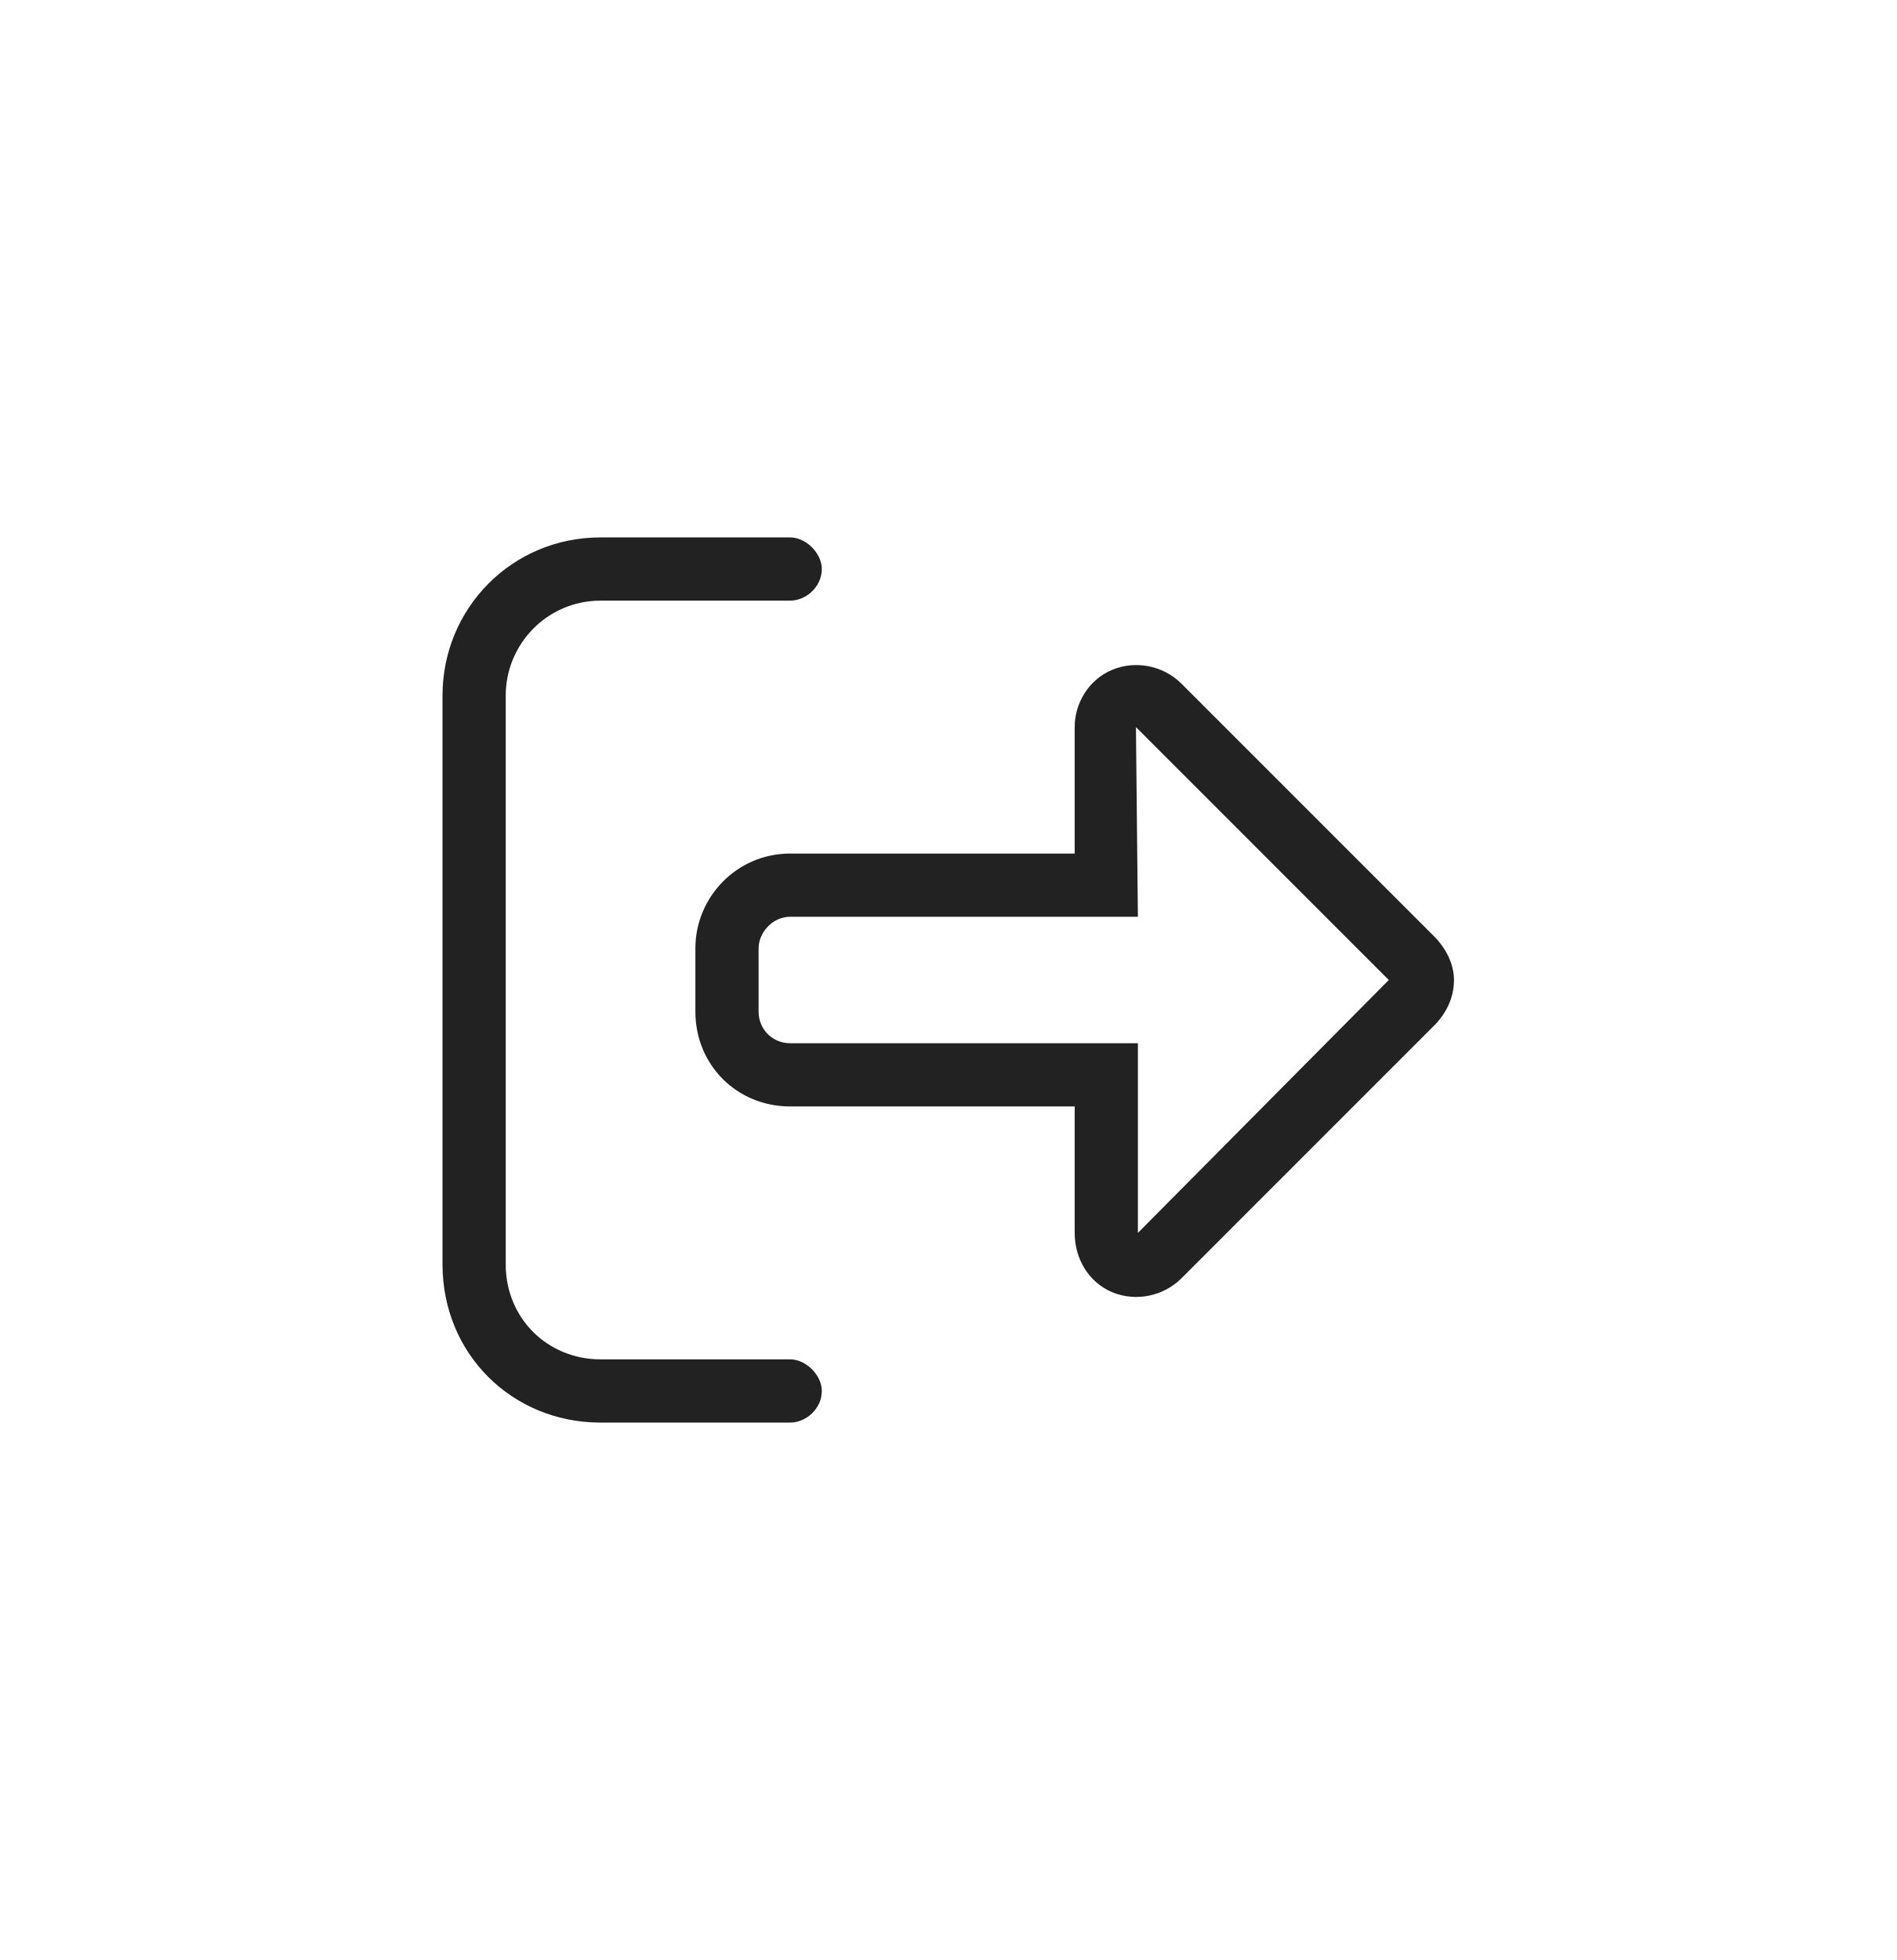
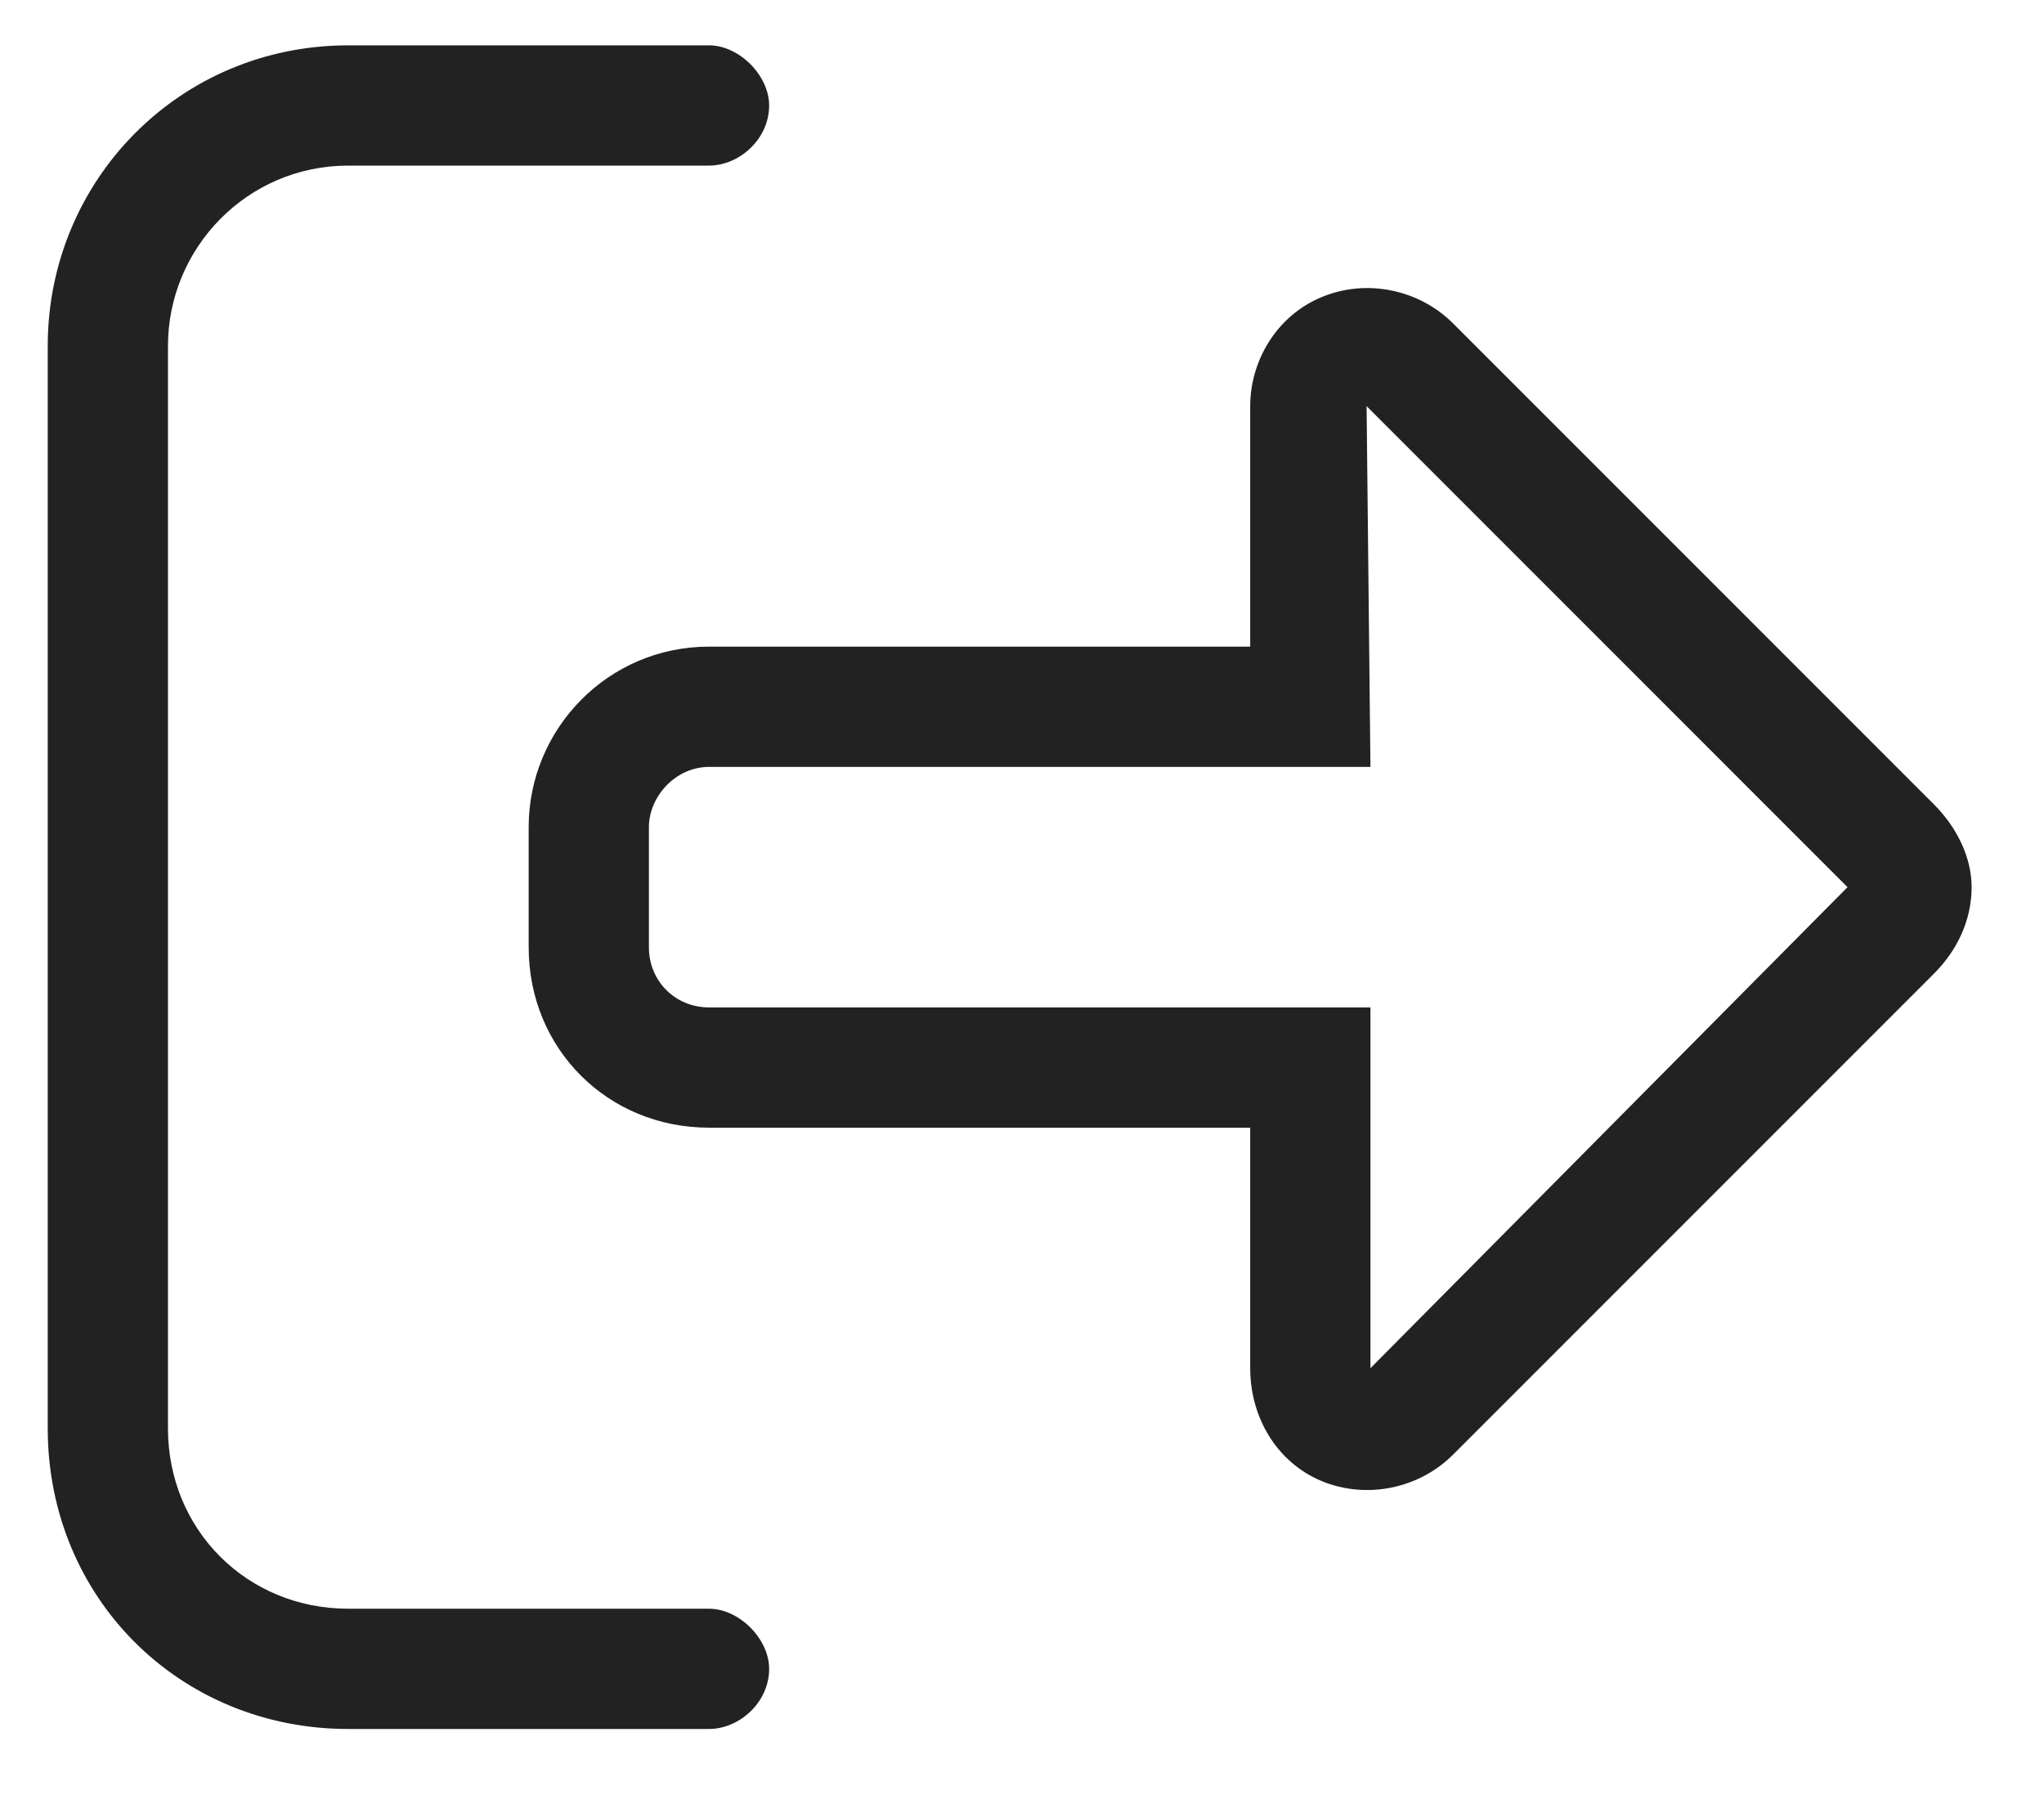
- <svg xmlns="http://www.w3.org/2000/svg" width="30" height="31" viewBox="0 0 30 31" fill="none">
-   <path d="M12.5 21.5C12.75 21.5 13 21.75 13 22C13 22.281 12.75 22.5 12.5 22.5H9.5C8.094 22.5 7 21.406 7 20V11C7 9.625 8.094 8.5 9.5 8.5H12.5C12.75 8.5 13 8.75 13 9C13 9.281 12.75 9.5 12.5 9.5H9.5C8.656 9.5 8 10.188 8 11V20C8 20.844 8.656 21.5 9.5 21.5H12.5ZM22.688 14.812C22.875 15 23 15.25 23 15.5C23 15.781 22.875 16.031 22.688 16.219L18.688 20.219C18.406 20.5 17.969 20.594 17.594 20.438C17.219 20.281 17 19.906 17 19.5V17.5H12.5C11.656 17.5 11 16.844 11 16V15C11 14.188 11.656 13.5 12.5 13.5H17V11.5C17 11.125 17.219 10.75 17.594 10.594C17.969 10.438 18.406 10.531 18.688 10.812L22.688 14.812ZM18 19.5L21.969 15.5L17.969 11.5L18 14.5H12.5C12.219 14.5 12 14.75 12 15V16C12 16.281 12.219 16.5 12.5 16.5H18V19.5Z" fill="#222222" />
+ <svg xmlns="http://www.w3.org/2000/svg" width="17" height="15" viewBox="0 0 17 15" fill="none">
+   <path d="M5.897 13.377C6.147 13.377 6.397 13.627 6.397 13.877C6.397 14.158 6.147 14.377 5.897 14.377H2.897C1.491 14.377 0.397 13.283 0.397 11.877V2.877C0.397 1.502 1.491 0.377 2.897 0.377H5.897C6.147 0.377 6.397 0.627 6.397 0.877C6.397 1.158 6.147 1.377 5.897 1.377H2.897C2.054 1.377 1.397 2.064 1.397 2.877V11.877C1.397 12.721 2.054 13.377 2.897 13.377H5.897ZM16.085 6.689C16.273 6.877 16.398 7.127 16.398 7.377C16.398 7.658 16.273 7.908 16.085 8.096L12.085 12.096C11.804 12.377 11.366 12.471 10.991 12.315C10.616 12.158 10.398 11.783 10.398 11.377V9.377H5.897C5.054 9.377 4.397 8.721 4.397 7.877V6.877C4.397 6.064 5.054 5.377 5.897 5.377H10.398V3.377C10.398 3.002 10.616 2.627 10.991 2.471C11.366 2.314 11.804 2.408 12.085 2.689L16.085 6.689ZM11.398 11.377L15.366 7.377L11.366 3.377L11.398 6.377H5.897C5.616 6.377 5.397 6.627 5.397 6.877V7.877C5.397 8.158 5.616 8.377 5.897 8.377H11.398V11.377Z" fill="#222222" />
</svg>
